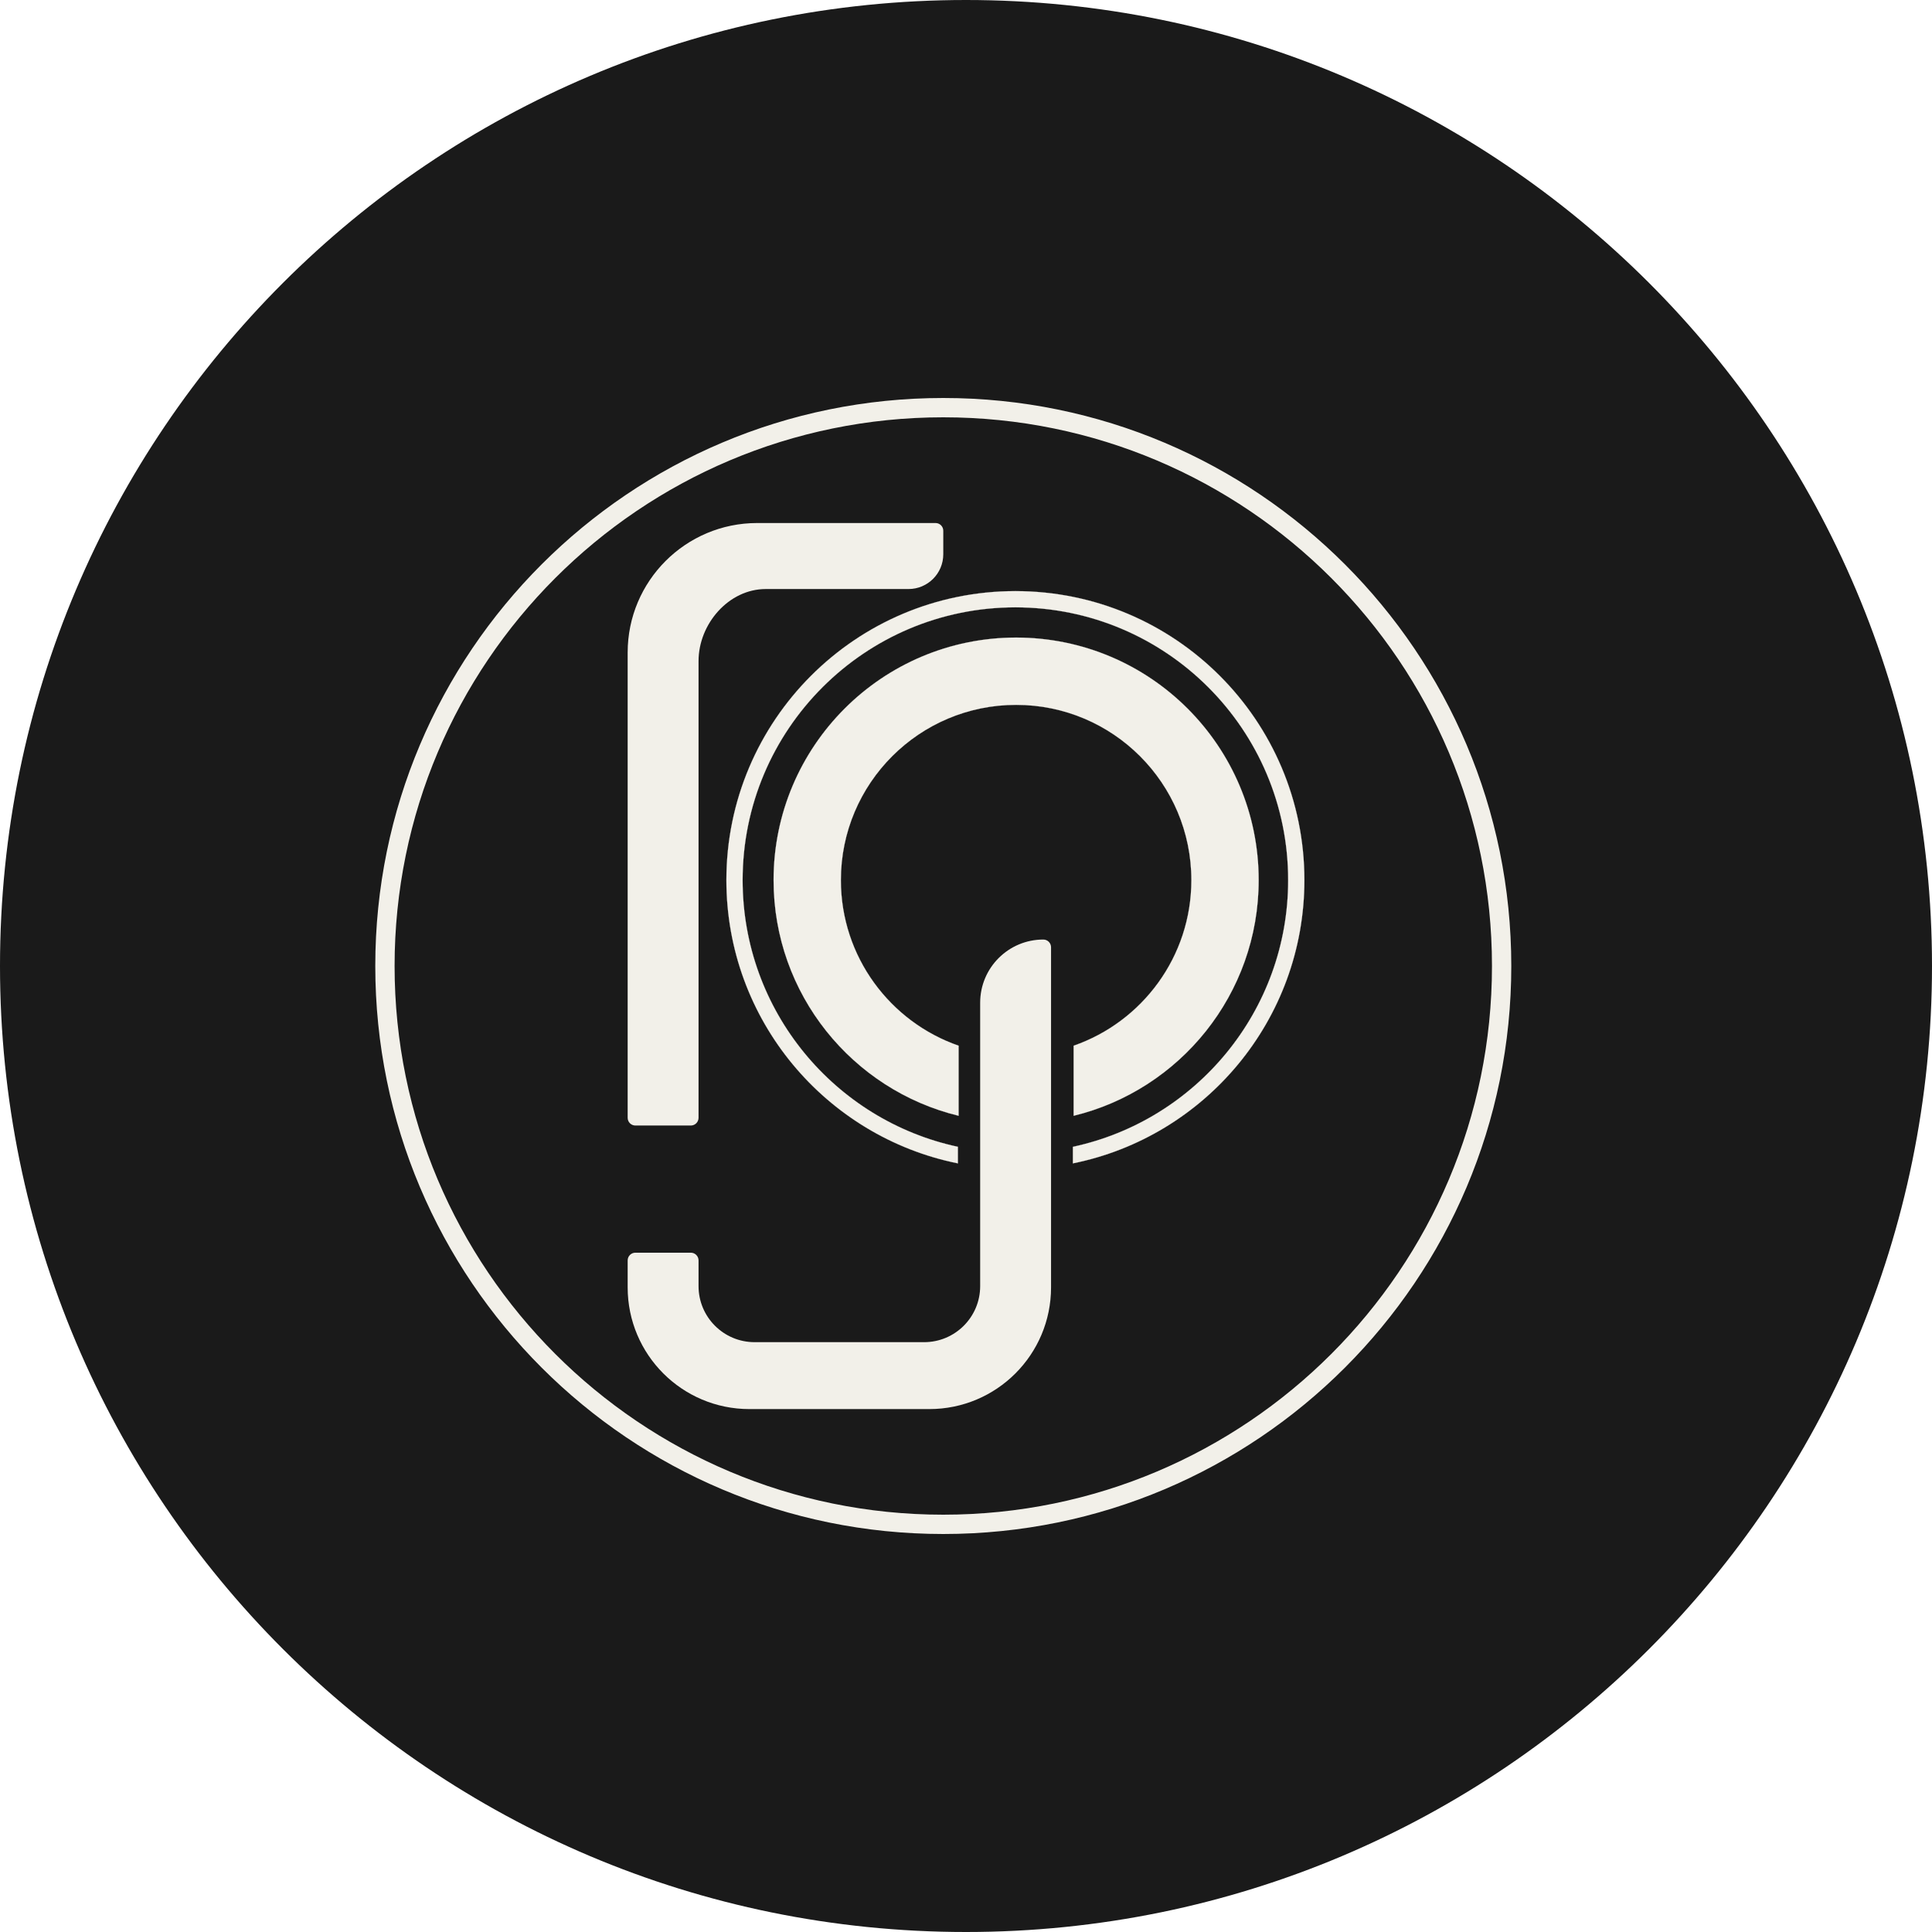
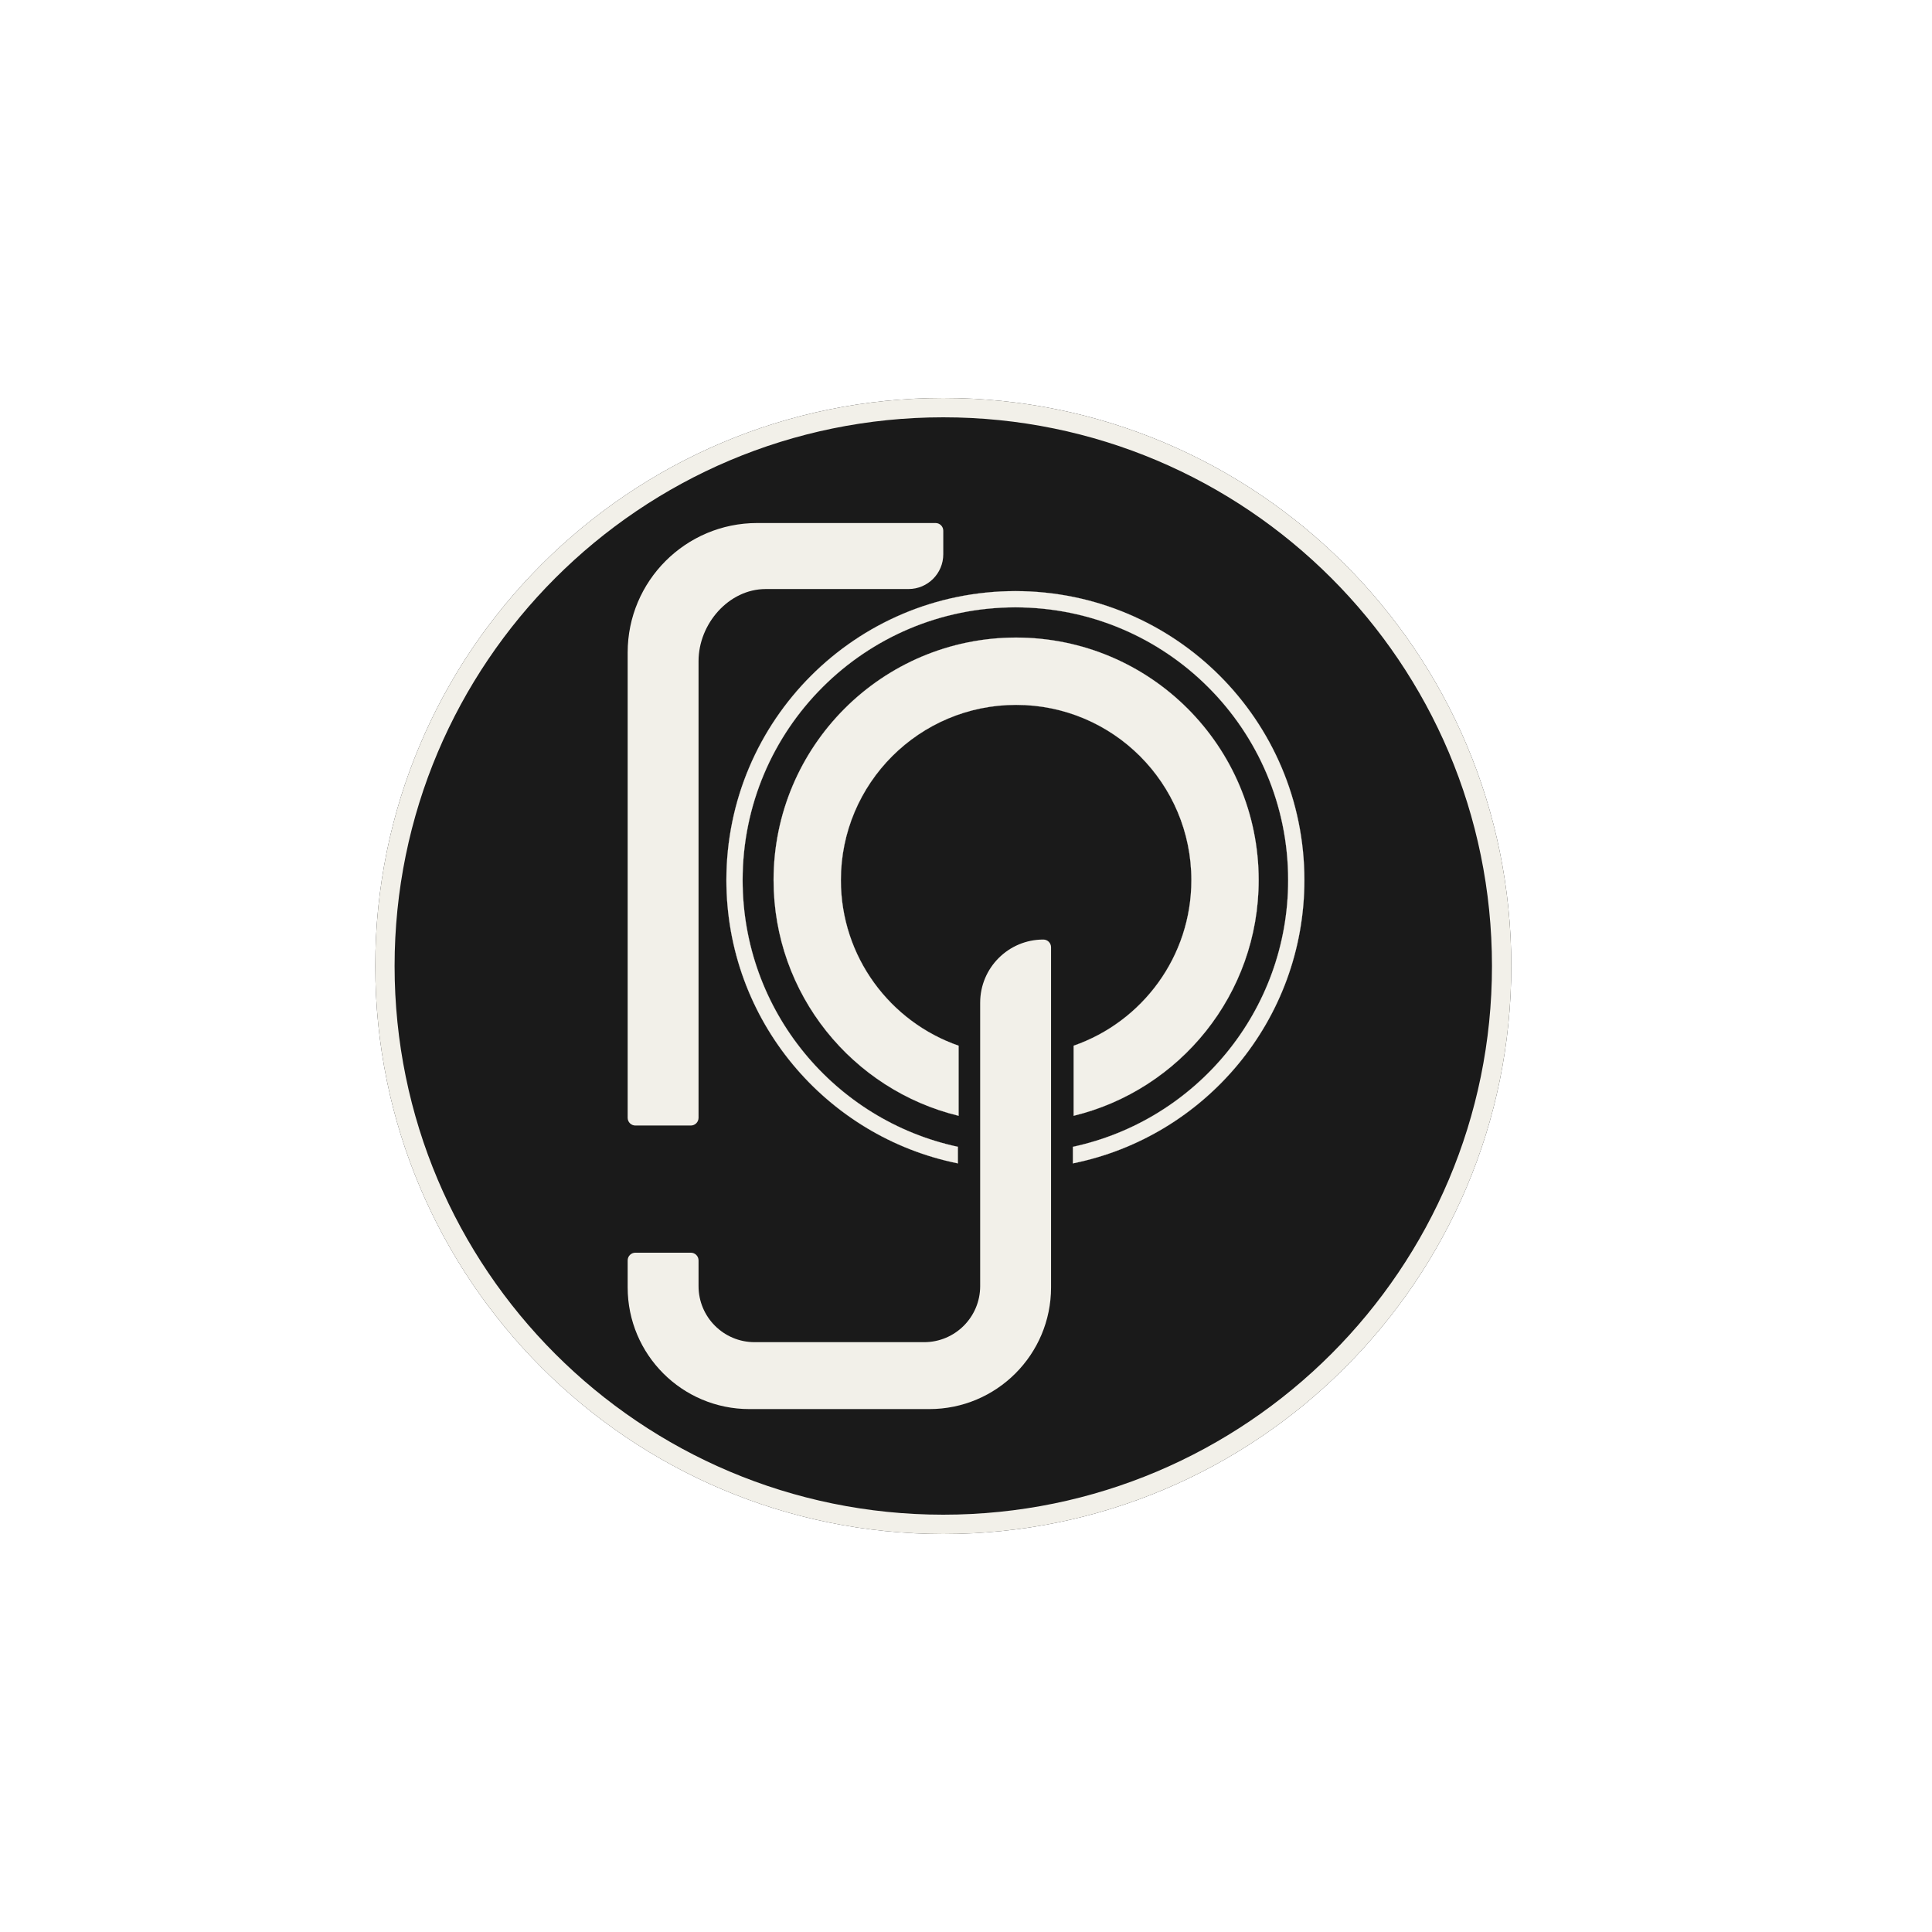
<svg xmlns="http://www.w3.org/2000/svg" viewBox="0 0 14173.23 14173.23">
-   <circle cx="7086.615" cy="7086.615" r="7086.615" fill="#1a1a1a" />
+   <circle cx="6919.96" cy="7086.62" r="4166.93" fill="#1a1a1a" />
  <path fill="#F2F0E9" d="M6863.27,3836.91h-1308.39c-524.84,0-950.32,425.47-950.32,950.32v3412.99c0,31.31,25.38,56.69,56.69,56.69h406.61c31.31,0,56.69-25.38,56.69-56.69v-3350.29c0-272.29,220.73-528.73,493.02-528.73h1047.26c140.9,0,255.12-114.22,255.12-255.12v-172.48c0-31.31-25.38-56.69-56.69-56.69Z" />
  <path fill="#F2F0E9" d="M7190.55,7355.8v2079.34c0,227-184.02,411.02-411.02,411.02h-1243.94c-227,0-411.02-184.02-411.02-411.02v-188.65c0-31.31-25.38-56.69-56.69-56.69h-406.61c-31.31,0-56.69,25.38-56.69,56.69v197.69c0,493.14,399.77,892.91,892.91,892.91h1320.16c493.14,0,892.91-399.77,892.91-892.91v-2494.99c0-31.31-25.38-56.69-56.69-56.69h0c-255.88,0-463.31,207.43-463.31,463.31Z" />
  <path fill="#F2F0E9" stroke="#F2F0E9" stroke-miterlimit="10" d="M7454.34,4677.27c-982.65,0-1779.25,796.6-1779.25,1779.25,0,837.27,578.32,1539.46,1357.3,1728.91v-514.06c-502.82-174.62-863.77-652.58-863.77-1214.86,0-710.08,575.64-1285.72,1285.72-1285.72s1285.72,575.64,1285.72,1285.72c0,562.28-360.95,1040.23-863.77,1214.86v514.06c778.98-189.45,1357.3-891.64,1357.3-1728.91,0-982.65-796.6-1779.25-1779.25-1779.25Z" />
  <path fill="#F2F0E9" stroke="#F2F0E9" stroke-miterlimit="10" d="M7448.94,4336.52c-1170.84,0-2120,949.16-2120,2120,0,1026.36,729.36,1882.36,1698.05,2078v-121.45c-902.56-193.72-1579.17-996.11-1579.17-1956.54,0-1105.19,895.93-2001.12,2001.12-2001.12s2001.12,895.93,2001.12,2001.12c0,960.43-676.61,1762.83-1579.17,1956.54v121.45c968.69-195.64,1698.05-1051.64,1698.05-2078,0-1170.84-949.16-2120-2120-2120Z" />
  <path fill="#F2F0E9" d="M6919.96,2919.69c-2301.33,0-4166.93,1865.6-4166.93,4166.93s1865.6,4166.93,4166.93,4166.93,4166.93-1865.6,4166.93-4166.93-1865.6-4166.93-4166.93-4166.93ZM6919.96,11111.81c-2223.05,0-4025.2-1802.14-4025.2-4025.2s1802.14-4025.2,4025.2-4025.2,4025.2,1802.14,4025.2,4025.2-1802.14,4025.2-4025.2,4025.2Z" />
</svg>
